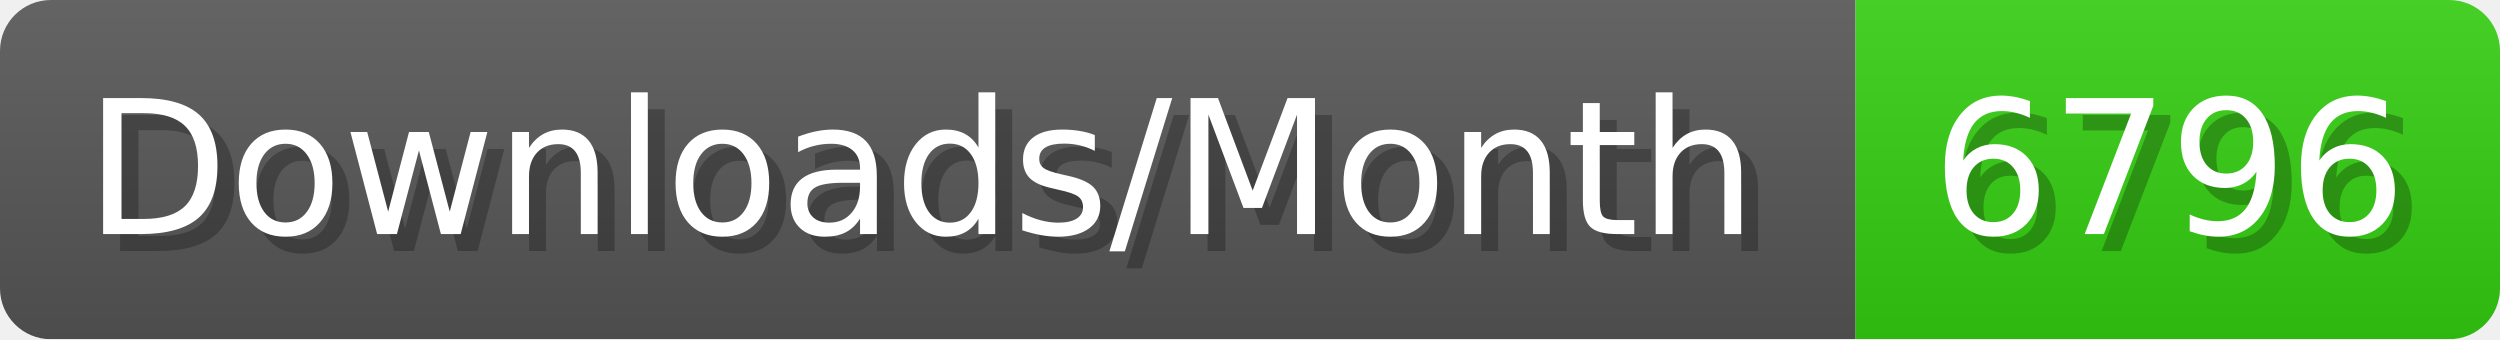
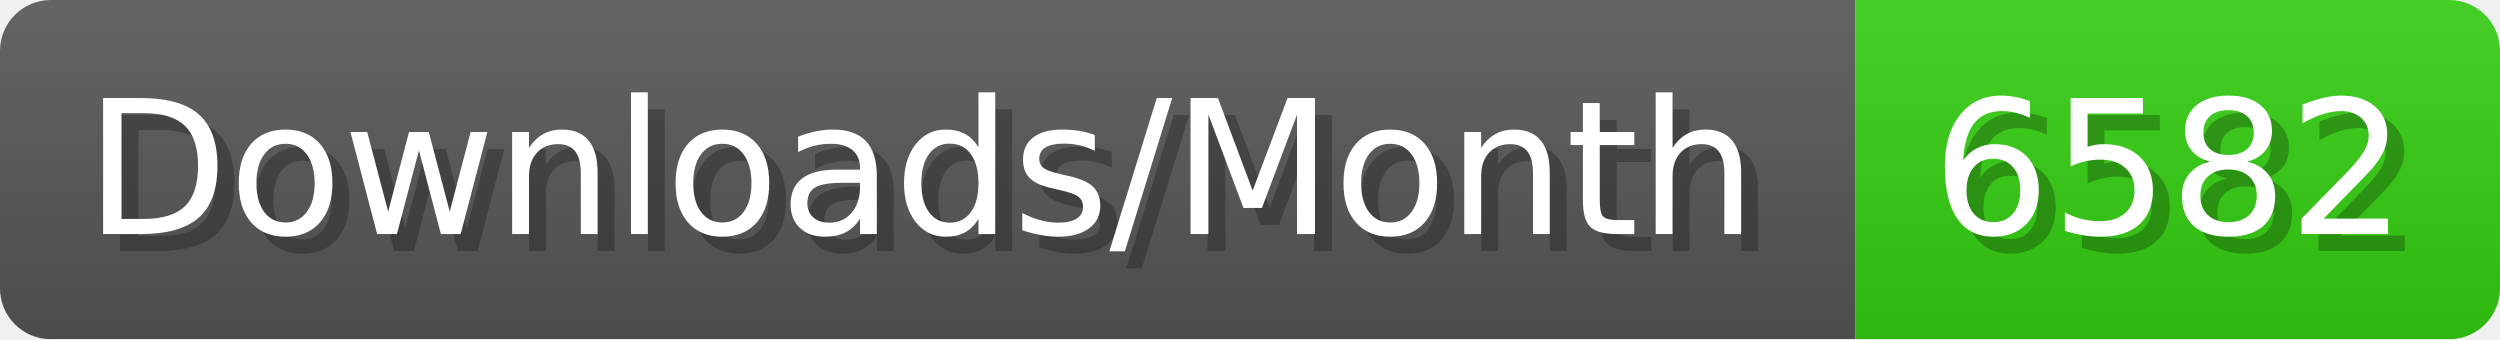
- <svg xmlns="http://www.w3.org/2000/svg" width="147.4" height="20" viewBox="0 0 1474 200" role="img" aria-label="Downloads/Month: 6796">
+ <svg xmlns="http://www.w3.org/2000/svg" width="147.4" height="20" viewBox="0 0 1474 200" role="img" aria-label="Downloads/Month: 6582">
  <linearGradient id="YlXUI" x2="0" y2="100%">
    <stop offset="0" stop-opacity=".1" stop-color="#EEE" />
    <stop offset="1" stop-opacity=".1" />
  </linearGradient>
  <mask id="JHhop">
    <rect width="1474" height="200" rx="30" fill="#FFF" />
  </mask>
  <g mask="url(#JHhop)">
    <rect width="1094" height="200" fill="#555" />
    <rect width="380" height="200" fill="#3C1" x="1094" />
    <rect width="1474" height="200" fill="url(#YlXUI)" />
  </g>
  <g aria-hidden="true" fill="#fff" text-anchor="start" font-family="Verdana,DejaVu Sans,sans-serif" font-size="110">
    <text x="60" y="148" textLength="994" fill="#000" opacity="0.25">Downloads/Month</text>
    <text x="50" y="138" textLength="994">Downloads/Month</text>
-     <text x="1149" y="148" textLength="280" fill="#000" opacity="0.25">6796</text>
-     <text x="1139" y="138" textLength="280">6796</text>
+     <text x="1149" y="148" textLength="280" fill="#000" opacity="0.25">6582</text>
+     <text x="1139" y="138" textLength="280">6582</text>
  </g>
</svg>
